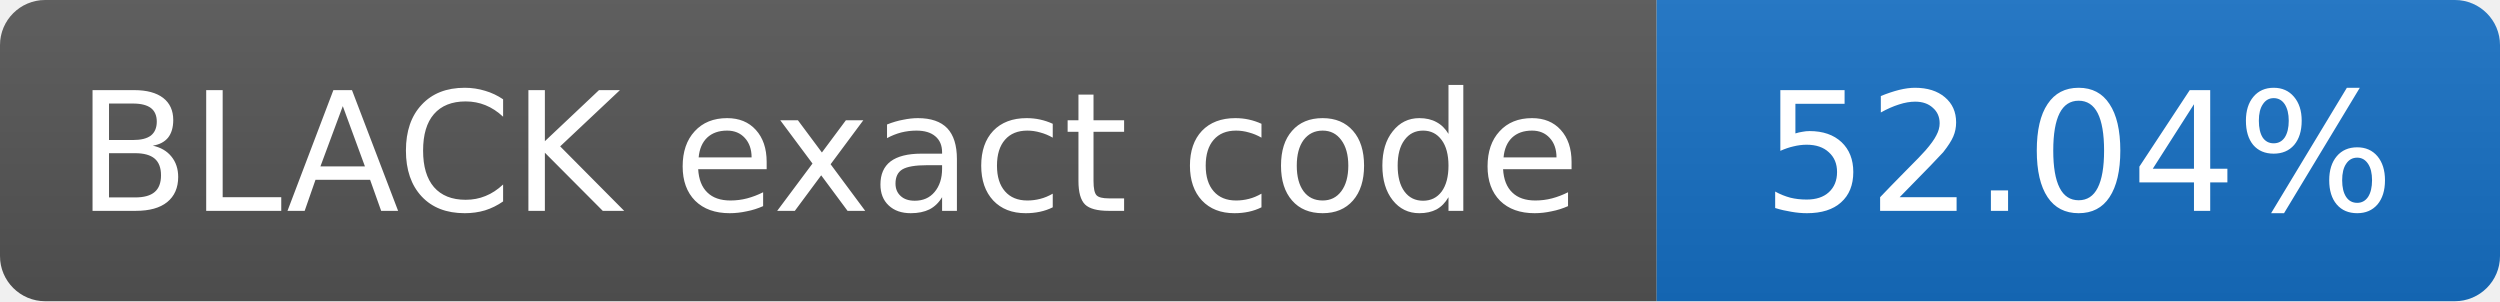
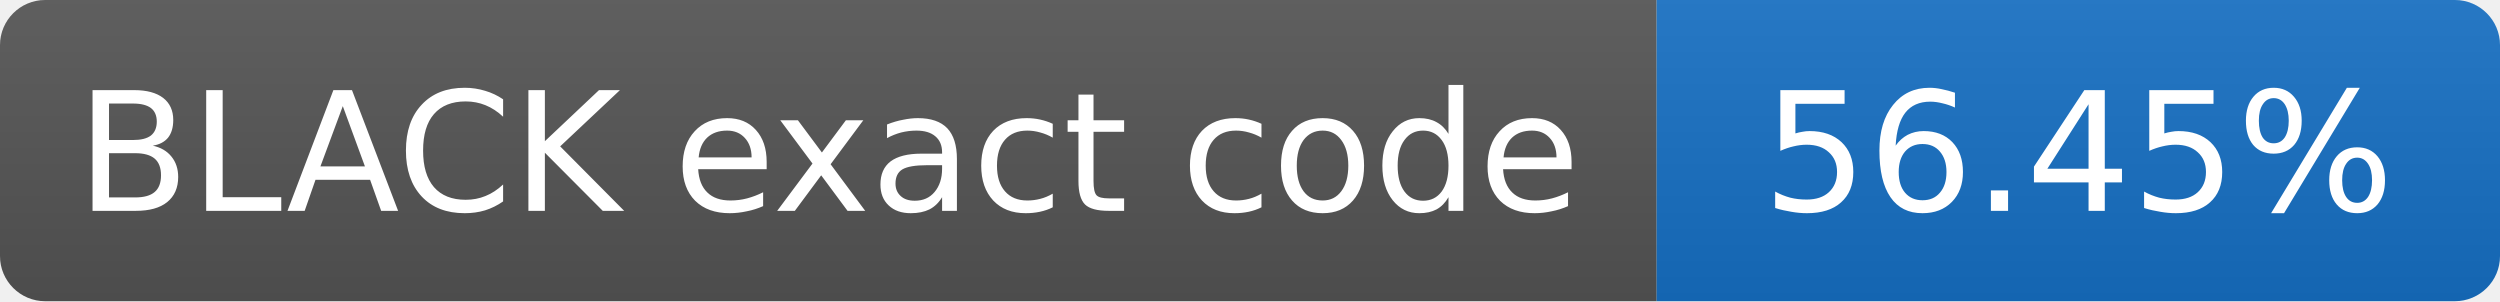
- <svg xmlns="http://www.w3.org/2000/svg" width="166" height="20" role="img" aria-label="BLACK exact code: 52.04%">
+ <svg xmlns="http://www.w3.org/2000/svg" width="166" height="20" role="img" aria-label="BLACK exact code: 56.45%">
  <linearGradient id="g" x2="0" y2="100%">
    <stop offset="0" stop-color="#bbb" stop-opacity=".1" />
    <stop offset="1" stop-opacity=".1" />
  </linearGradient>
  <clipPath id="r">
    <rect width="100%" height="20" rx="3" />
  </clipPath>
  <g clip-path="url(#r)">
    <path fill="#555" d="M0 0h110v20H0z" />
    <path fill="#1671c5" d="M110 0h56v20H110z" />
    <rect width="100%" height="20" fill="url(#g)" />
  </g>
  <g fill="#fff" text-anchor="middle" font-family="Verdana,DejaVu Sans,sans-serif" font-size="11">
    <text x="55" y="14">BLACK exact code</text>
-     <text x="138.0" y="14">52.04%</text>
+     <text x="138.0" y="14">56.45%</text>
  </g>
</svg>
